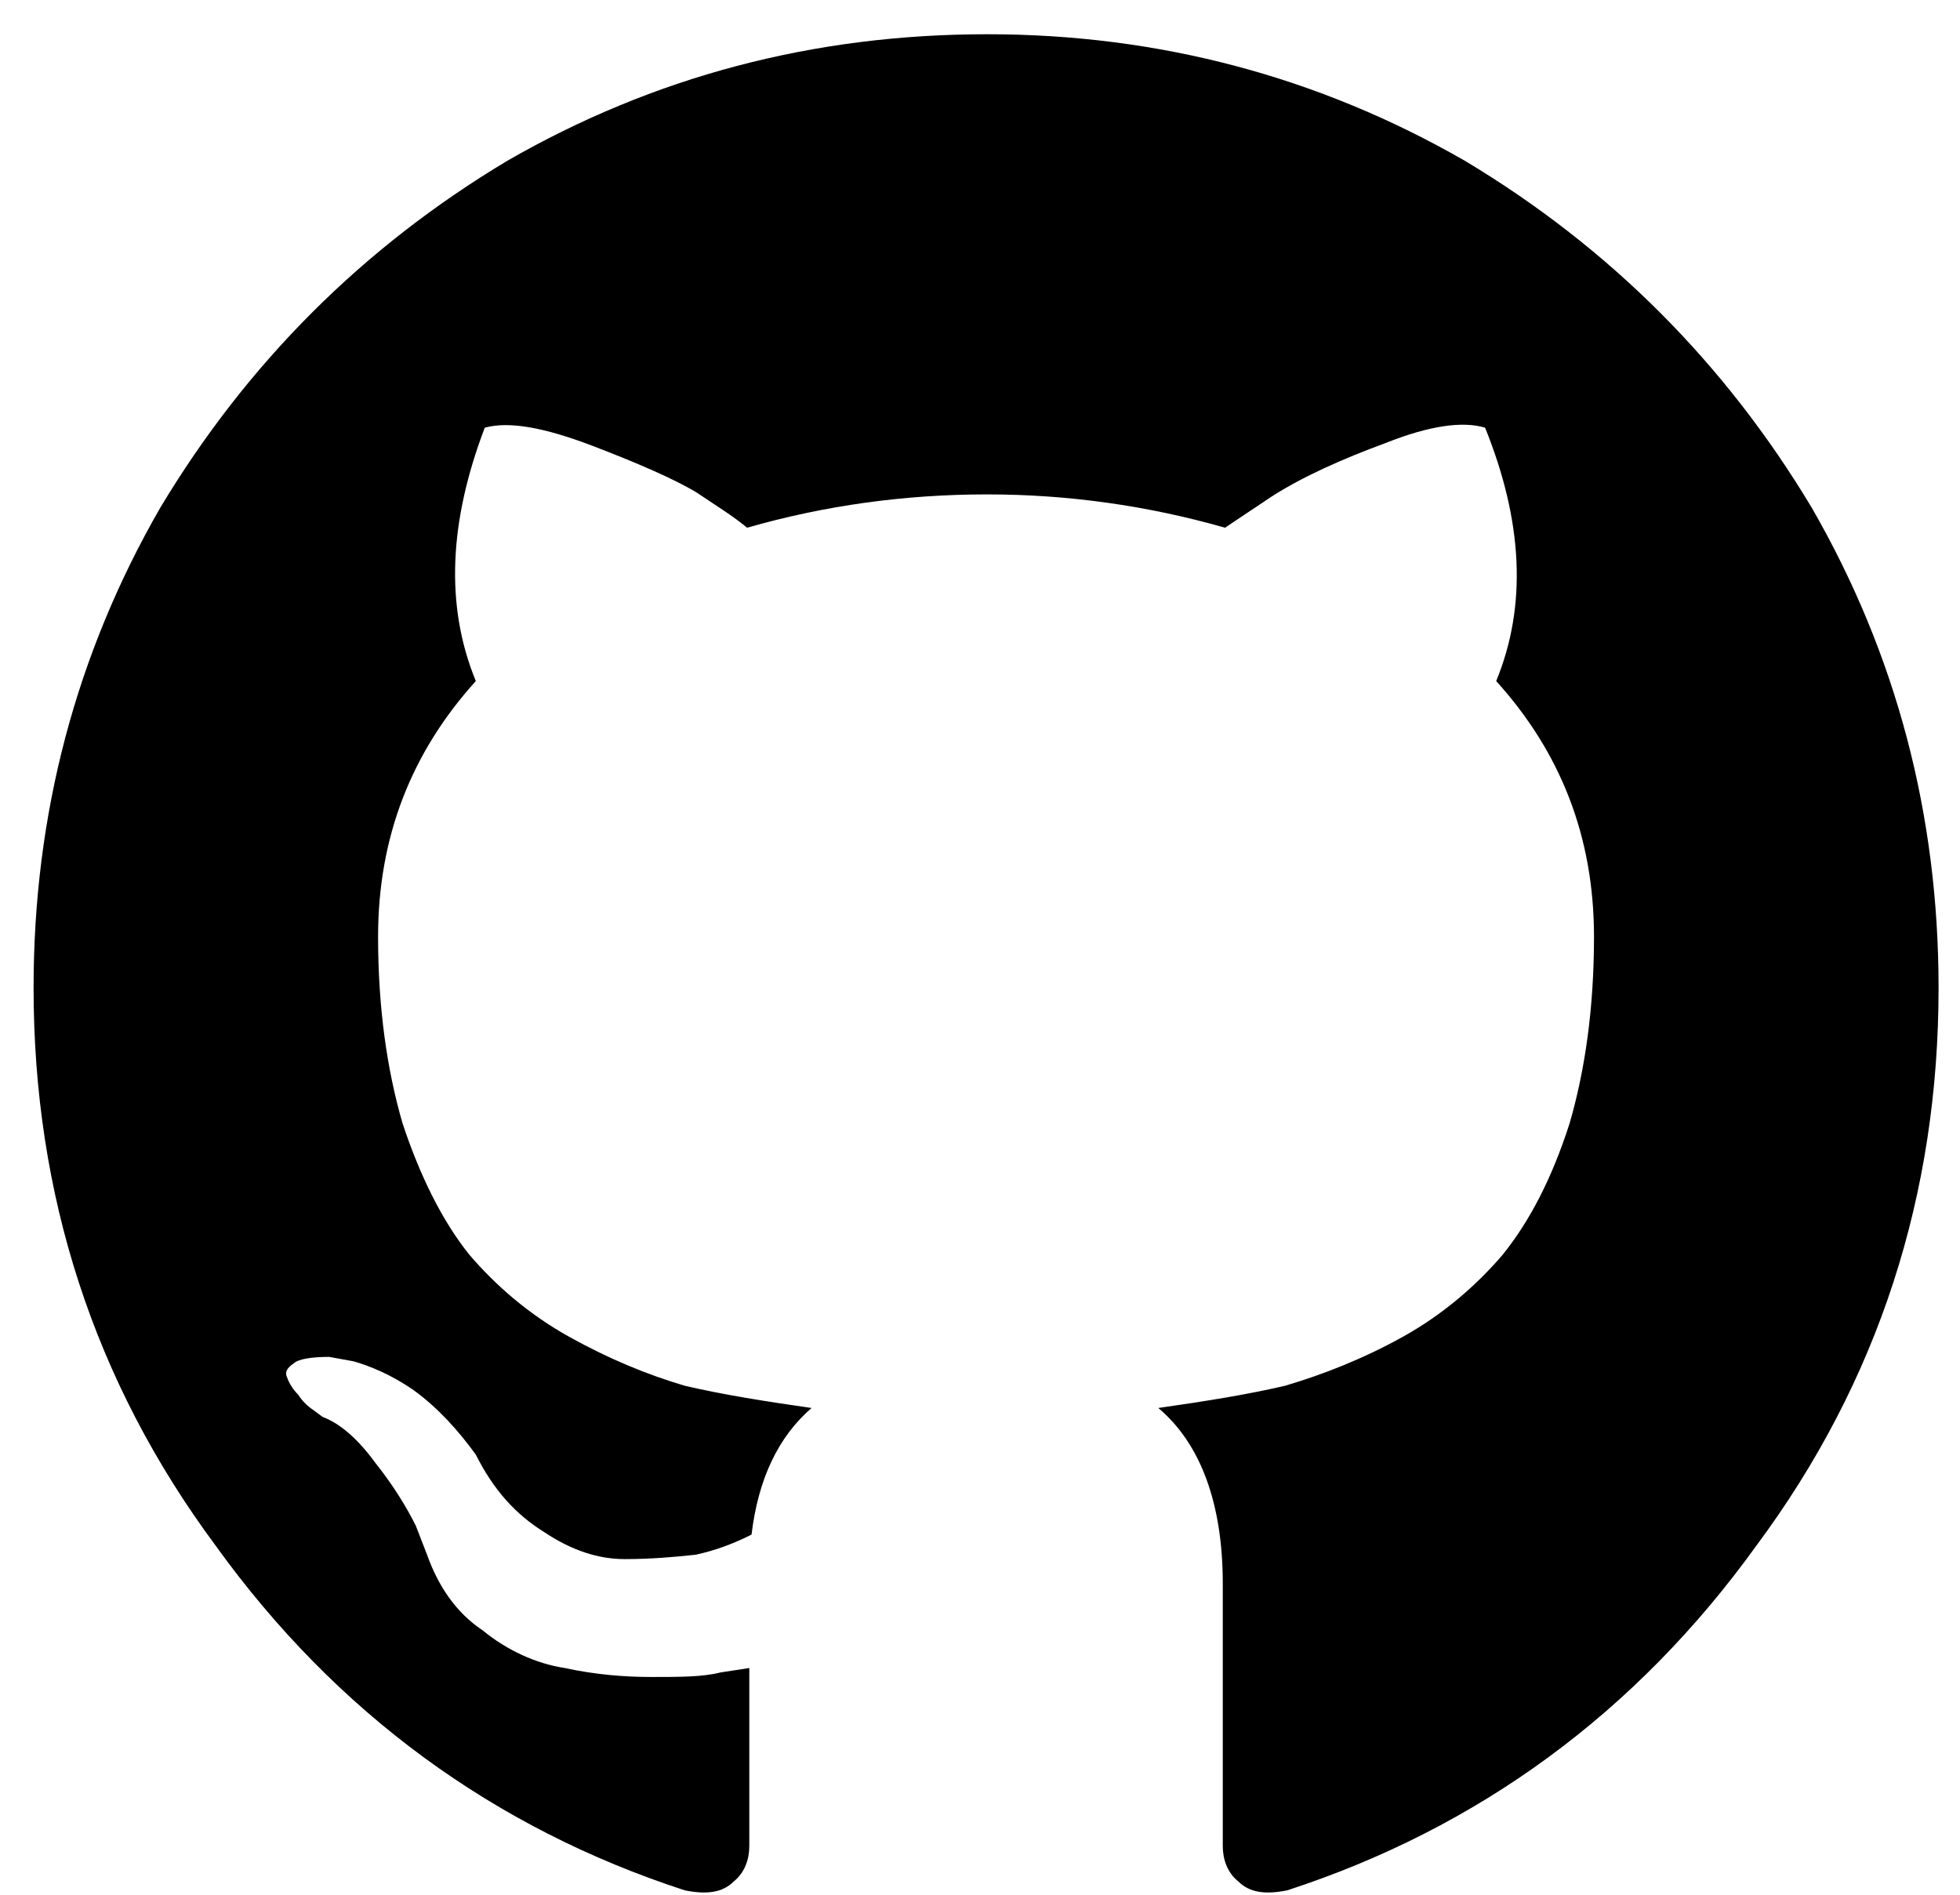
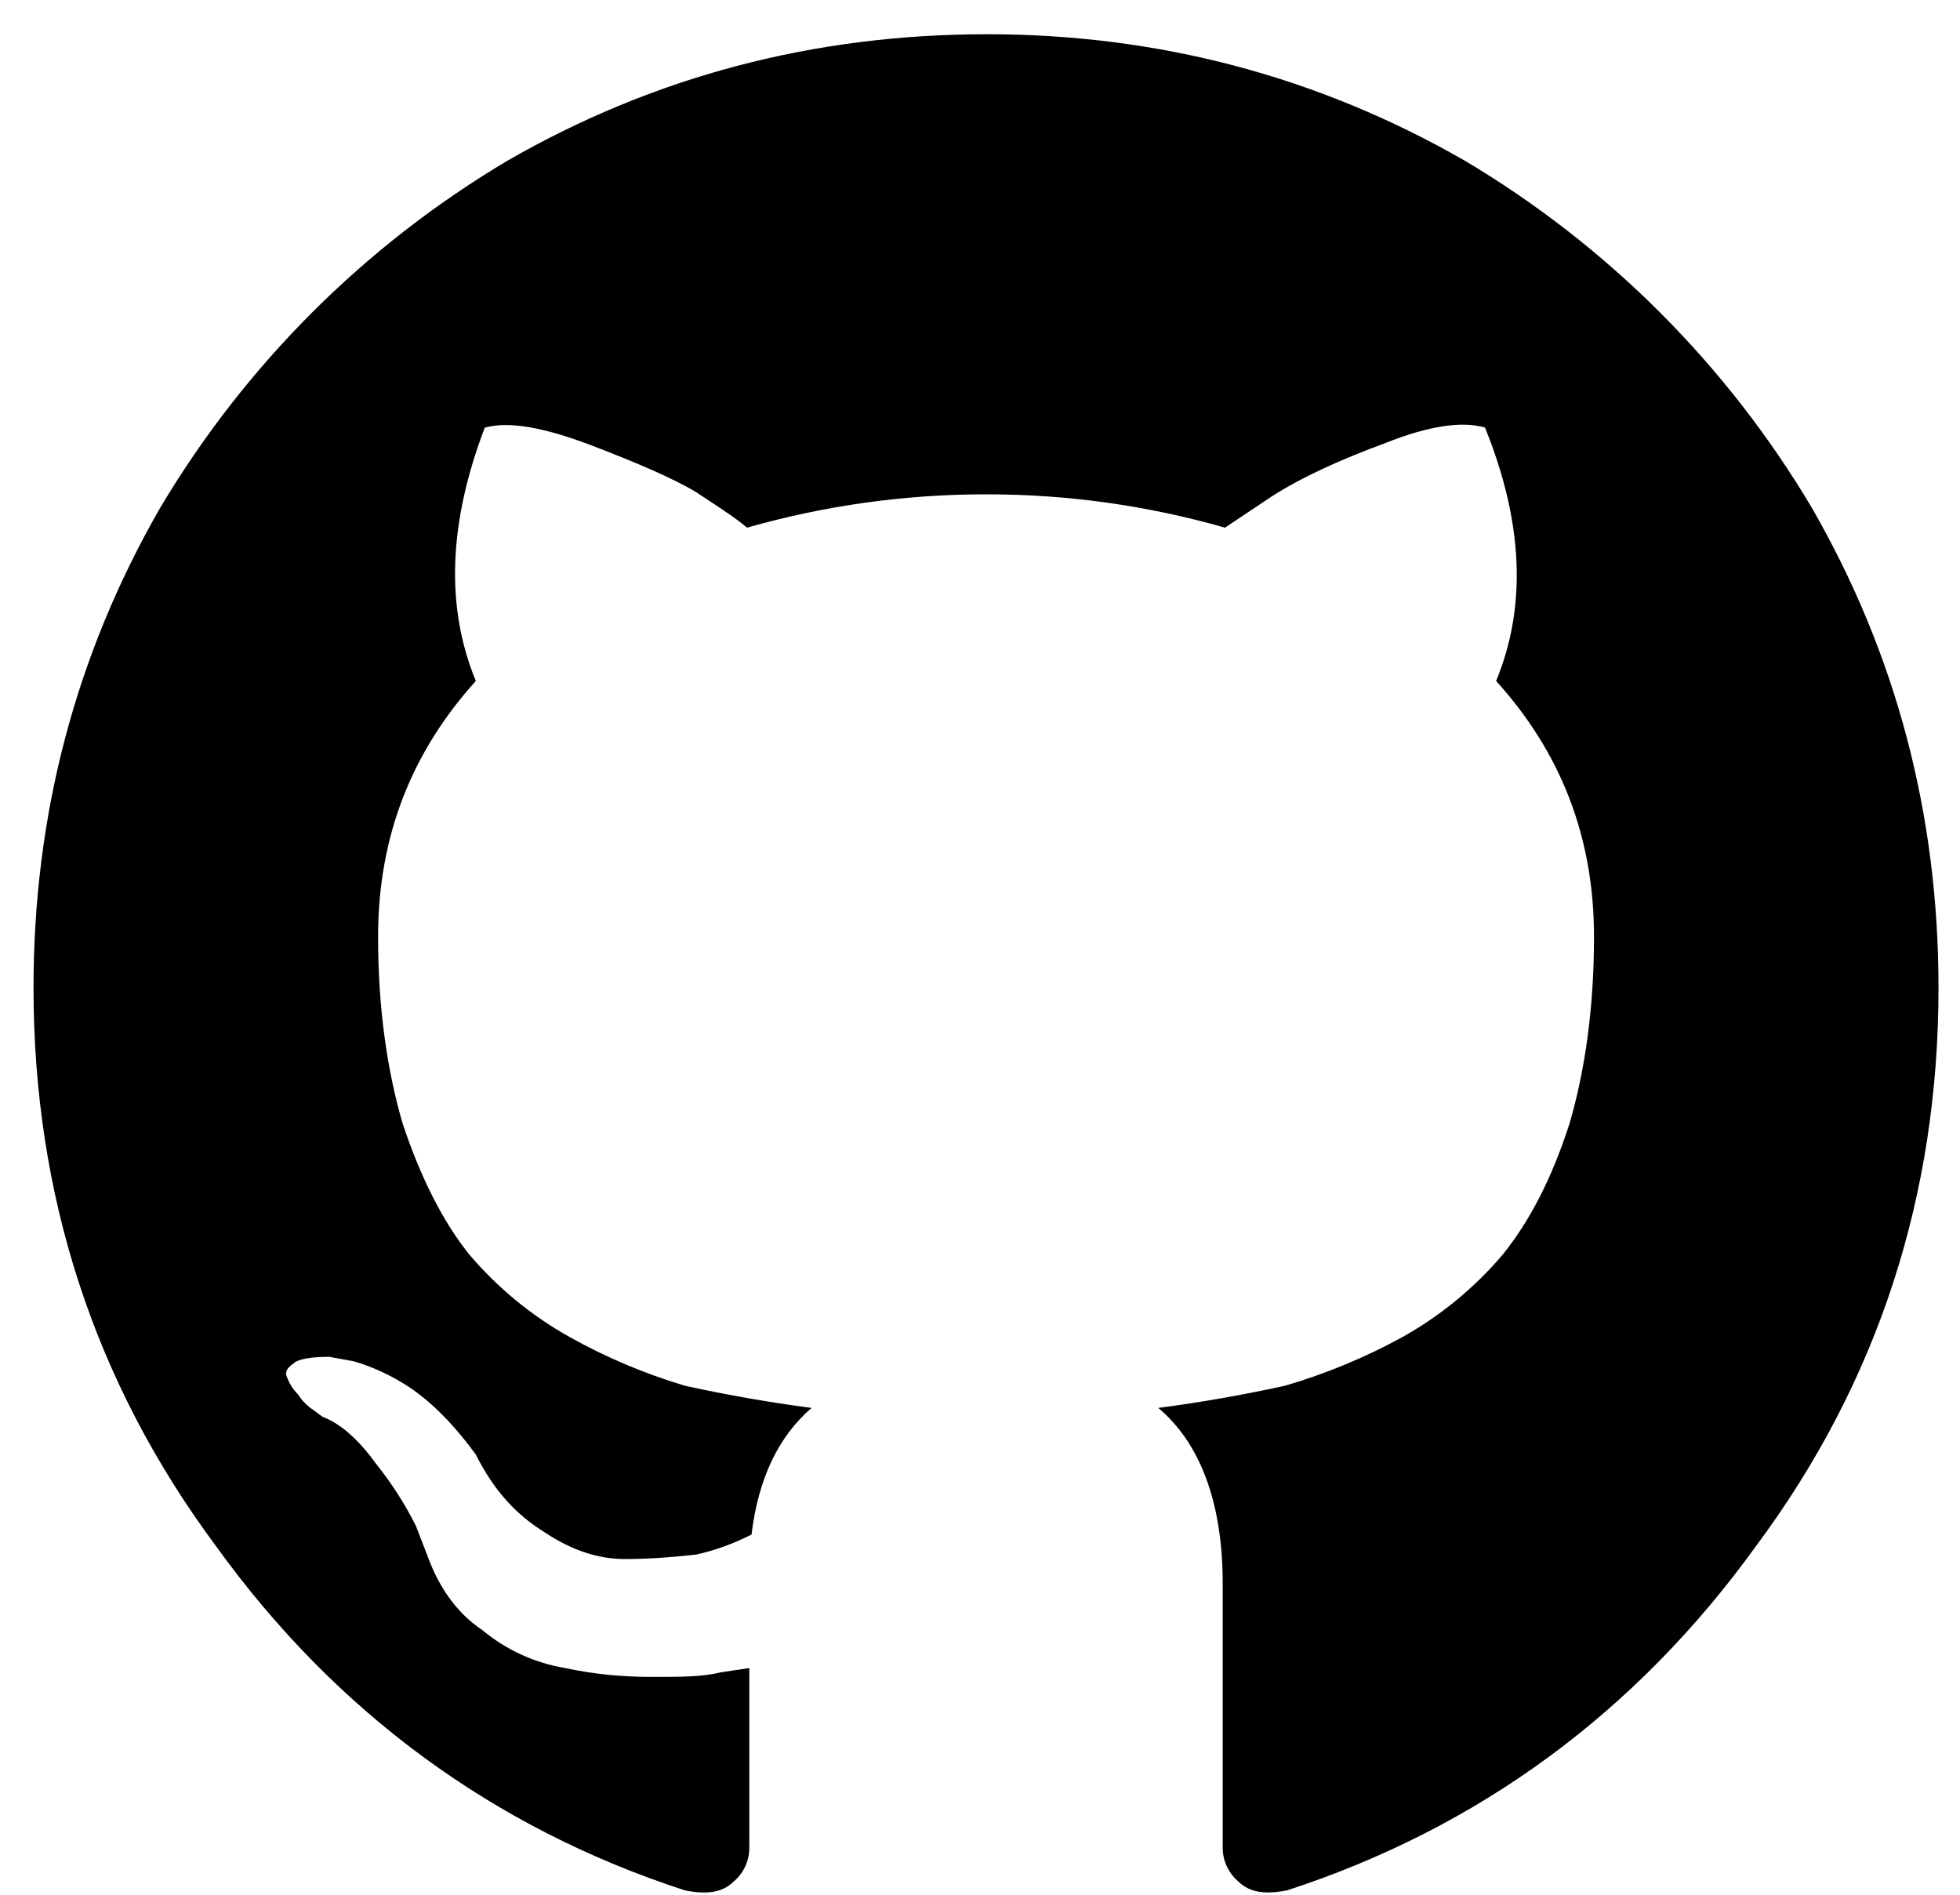
- <svg xmlns="http://www.w3.org/2000/svg" width="30px" height="29px" viewBox="0 0 30 29" version="1.1">
-   <defs />
-   <g id="Templates" stroke="none" stroke-width="1" fill="none" fill-rule="evenodd">
-     <g id="Landing" transform="translate(-1042, -29)" fill="#000000">
-       <g id="icon-github" transform="translate(1042.511, 29.5)">
-         <path d="M2.792,23.16 C4.629,25.711 7.045,27.48 9.971,28.433 C10.312,28.501 10.55,28.466 10.72,28.297 C10.889,28.16 10.958,27.957 10.958,27.753 L10.958,26.731 L10.958,25.03 L10.515,25.098 C10.244,25.167 9.903,25.167 9.461,25.167 C9.052,25.167 8.61,25.133 8.134,25.03 C7.691,24.962 7.25,24.759 6.876,24.453 C6.466,24.18 6.195,23.772 6.025,23.295 L5.854,22.853 C5.719,22.581 5.514,22.241 5.242,21.9 C4.97,21.526 4.697,21.288 4.426,21.186 L4.29,21.085 C4.188,21.016 4.12,20.948 4.052,20.845 C3.983,20.778 3.915,20.675 3.88,20.574 C3.847,20.506 3.88,20.437 3.983,20.369 C4.052,20.301 4.255,20.268 4.528,20.268 L4.902,20.336 C5.14,20.404 5.479,20.539 5.821,20.778 C6.195,21.05 6.501,21.391 6.772,21.764 C7.045,22.309 7.385,22.682 7.827,22.955 C8.237,23.228 8.644,23.363 9.052,23.363 C9.461,23.363 9.834,23.329 10.142,23.295 C10.447,23.228 10.72,23.125 10.992,22.988 C11.094,22.138 11.4,21.492 11.911,21.05 C11.196,20.948 10.55,20.845 9.971,20.71 C9.393,20.539 8.814,20.301 8.202,19.961 C7.589,19.62 7.079,19.179 6.671,18.702 C6.263,18.192 5.922,17.512 5.651,16.695 C5.413,15.878 5.276,14.926 5.276,13.838 C5.276,12.307 5.787,11.014 6.772,9.924 C6.297,8.767 6.365,7.474 6.909,6.046 C7.283,5.943 7.827,6.046 8.543,6.318 C9.257,6.591 9.801,6.829 10.142,7.032 C10.447,7.236 10.72,7.406 10.924,7.577 C12.114,7.236 13.339,7.067 14.598,7.067 C15.823,7.067 17.048,7.236 18.239,7.577 L18.953,7.1 C19.429,6.794 20.042,6.522 20.689,6.284 C21.37,6.012 21.879,5.943 22.22,6.046 C22.797,7.474 22.866,8.767 22.39,9.924 C23.376,11.014 23.887,12.307 23.887,13.838 C23.887,14.926 23.751,15.878 23.513,16.695 C23.24,17.545 22.9,18.192 22.491,18.702 C22.083,19.179 21.573,19.62 20.96,19.961 C20.348,20.301 19.735,20.539 19.158,20.71 C18.579,20.845 17.933,20.948 17.218,21.05 C17.865,21.594 18.205,22.512 18.205,23.737 L18.205,27.753 C18.205,27.957 18.273,28.16 18.443,28.297 C18.614,28.466 18.852,28.501 19.191,28.433 C22.117,27.48 24.533,25.711 26.37,23.16 C28.242,20.642 29.161,17.783 29.161,14.62 C29.161,11.966 28.513,9.516 27.22,7.271 C25.894,5.06 24.125,3.289 21.914,1.963 C19.667,0.67 17.218,0.024 14.598,0.024 C11.944,0.024 9.495,0.67 7.25,1.963 C5.038,3.289 3.269,5.06 1.942,7.271 C0.649,9.516 0.003,11.966 0.003,14.62 C0.003,17.783 0.922,20.642 2.792,23.16" id="Fill-172" />
-       </g>
-     </g>
-   </g>
+ <svg xmlns="http://www.w3.org/2000/svg" width="30" height="29" viewBox="0 0 30 29">
+   <path d="M3.303 23.66c1.837 2.55 4.253 4.32 7.179 5.273.34.068.579.033.749-.136a.677.677 0 0 0 .238-.544V25.53l-.443.067c-.271.069-.612.069-1.054.069-.409 0-.851-.034-1.327-.137a2.655 2.655 0 0 1-1.259-.577c-.409-.273-.68-.681-.85-1.158l-.171-.442a5.378 5.378 0 0 0-.613-.953c-.27-.374-.544-.612-.815-.714l-.136-.101a.797.797 0 0 1-.238-.24.741.741 0 0 1-.172-.271c-.033-.068 0-.137.103-.205.069-.068.272-.101.545-.101l.374.068c.238.068.577.203.918.442.375.272.681.613.952.986.273.545.613.918 1.055 1.191.41.273.817.408 1.225.408.41 0 .782-.034 1.09-.068.305-.067.578-.17.85-.307.102-.85.408-1.496.919-1.938a22.9 22.9 0 0 1-1.94-.34 8.715 8.715 0 0 1-1.77-.749 5.607 5.607 0 0 1-1.53-1.26c-.408-.509-.749-1.19-1.02-2.006-.238-.817-.375-1.77-.375-2.857 0-1.531.511-2.824 1.496-3.914-.476-1.157-.407-2.45.137-3.878.374-.103.918 0 1.634.272.714.273 1.258.51 1.599.714.305.204.578.374.782.545a13.31 13.31 0 0 1 3.674-.51c1.225 0 2.45.17 3.641.51l.714-.477c.476-.306 1.089-.578 1.736-.816.68-.272 1.19-.34 1.53-.238.578 1.428.647 2.721.17 3.878.987 1.09 1.498 2.383 1.498 3.914 0 1.088-.136 2.04-.374 2.857-.273.85-.613 1.497-1.022 2.007a5.607 5.607 0 0 1-1.53 1.26 8.955 8.955 0 0 1-1.803.748 22.9 22.9 0 0 1-1.94.34c.647.544.986 1.462.986 2.687v4.016a.68.68 0 0 0 .238.544c.172.17.41.204.75.136 2.925-.953 5.34-2.722 7.178-5.273 1.872-2.518 2.79-5.377 2.79-8.54 0-2.654-.647-5.104-1.94-7.349a15.236 15.236 0 0 0-5.306-5.308C20.178 1.17 17.729.524 15.109.524c-2.654 0-5.103.646-7.348 1.939A15.253 15.253 0 0 0 2.453 7.77C1.16 10.016.513 12.466.513 15.12c0 3.163.92 6.022 2.79 8.54" fill-rule="evenodd" />
</svg>
